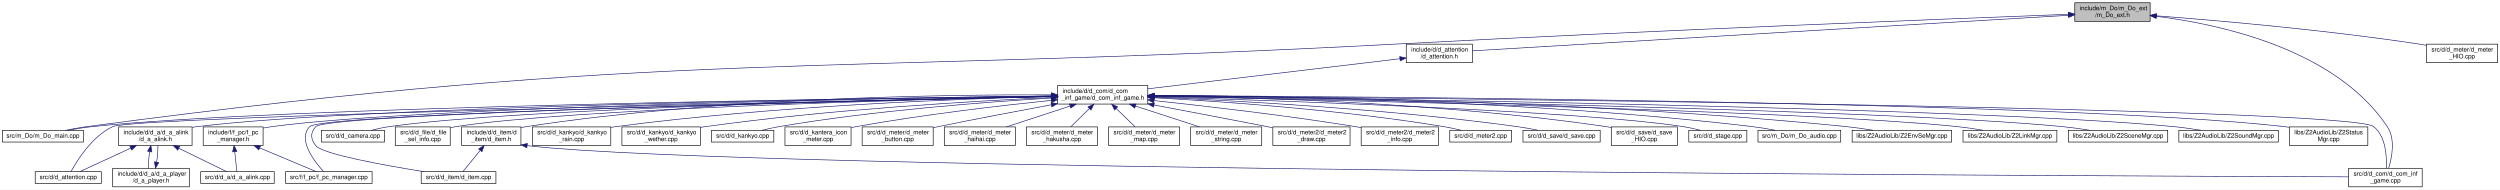
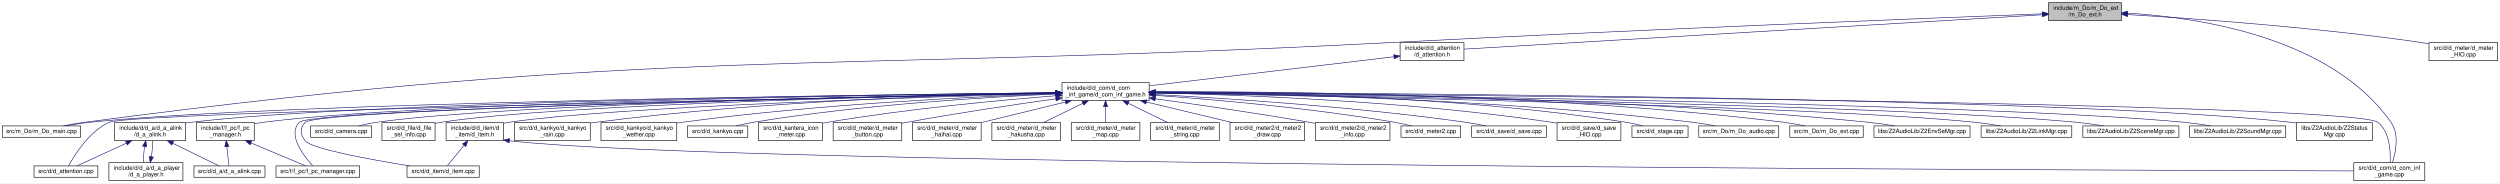
- <svg xmlns="http://www.w3.org/2000/svg" xmlns:xlink="http://www.w3.org/1999/xlink" width="4048pt" height="307pt" viewBox="0.00 0.00 4048.00 307.00">
+ <svg xmlns="http://www.w3.org/2000/svg" xmlns:xlink="http://www.w3.org/1999/xlink" width="4189pt" height="307pt" viewBox="0.00 0.00 4189.00 307.00">
  <g id="graph0" class="graph" transform="scale(1 1) rotate(0) translate(4 303)">
-     <polygon fill="white" stroke="transparent" points="-4,4 -4,-303 4044,-303 4044,4 -4,4" />
+     <polygon fill="white" stroke="transparent" points="-4,4 -4,-303 4185,-303 4185,4 -4,4" />
    <g id="node1" class="node">
      <g id="a_node1">
        <a xlink:title=" ">
-           <polygon fill="#bfbfbf" stroke="black" points="3355.5,-268.5 3355.5,-298.5 3477.5,-298.5 3477.5,-268.5 3355.5,-268.5" />
-           <text text-anchor="start" x="3363.5" y="-286.5" font-family="Helvetica,sans-Serif" font-size="10.00">include/m_Do/m_Do_ext</text>
-           <text text-anchor="middle" x="3416.5" y="-275.5" font-family="Helvetica,sans-Serif" font-size="10.00">/m_Do_ext.h</text>
+           <polygon fill="#bfbfbf" stroke="black" points="3428.5,-268.5 3428.5,-298.5 3550.5,-298.5 3550.5,-268.5 3428.5,-268.5" />
+           <text text-anchor="start" x="3436.5" y="-286.5" font-family="Helvetica,sans-Serif" font-size="10.00">include/m_Do/m_Do_ext</text>
+           <text text-anchor="middle" x="3489.5" y="-275.5" font-family="Helvetica,sans-Serif" font-size="10.00">/m_Do_ext.h</text>
        </a>
      </g>
    </g>
    <g id="node2" class="node">
      <g id="a_node2">
        <a xlink:href="d__com__inf__game_8cpp.html" target="_top" xlink:title=" ">
-           <polygon fill="white" stroke="black" points="3799,-0.5 3799,-30.5 3918,-30.5 3918,-0.5 3799,-0.5" />
-           <text text-anchor="start" x="3807" y="-18.5" font-family="Helvetica,sans-Serif" font-size="10.00">src/d/d_com/d_com_inf</text>
-           <text text-anchor="middle" x="3858.5" y="-7.5" font-family="Helvetica,sans-Serif" font-size="10.00">_game.cpp</text>
+           <polygon fill="white" stroke="black" points="3940,-0.5 3940,-30.5 4059,-30.5 4059,-0.5 3940,-0.5" />
+           <text text-anchor="start" x="3948" y="-18.5" font-family="Helvetica,sans-Serif" font-size="10.00">src/d/d_com/d_com_inf</text>
+           <text text-anchor="middle" x="3999.5" y="-7.5" font-family="Helvetica,sans-Serif" font-size="10.00">_game.cpp</text>
        </a>
      </g>
    </g>
    <g id="edge1" class="edge">
-       <path fill="none" stroke="midnightblue" d="M3487.51,-276.63C3590.34,-263.87 3777.54,-223.69 3861.5,-98 3875.03,-77.75 3869.02,-47.92 3863.63,-30.52" />
-       <polygon fill="midnightblue" stroke="midnightblue" points="3487.04,-273.16 3477.53,-277.81 3487.87,-280.11 3487.04,-273.16" />
+       <path fill="none" stroke="midnightblue" d="M3561.09,-280.95C3676.59,-274.12 3901.31,-241.93 4002.5,-98 4016.51,-78.08 4010.34,-48.14 4004.78,-30.63" />
+       <polygon fill="midnightblue" stroke="midnightblue" points="3560.73,-277.46 3550.93,-281.5 3561.11,-284.45 3560.73,-277.46" />
    </g>
    <g id="node3" class="node">
      <g id="a_node3">
        <a xlink:href="d__meter__HIO_8cpp.html" target="_top" xlink:title=" ">
-           <polygon fill="white" stroke="black" points="3925,-201.5 3925,-231.5 4040,-231.5 4040,-201.5 3925,-201.5" />
-           <text text-anchor="start" x="3933" y="-219.5" font-family="Helvetica,sans-Serif" font-size="10.00">src/d/d_meter/d_meter</text>
-           <text text-anchor="middle" x="3982.5" y="-208.5" font-family="Helvetica,sans-Serif" font-size="10.00">_HIO.cpp</text>
+           <polygon fill="white" stroke="black" points="4066,-201.5 4066,-231.5 4181,-231.5 4181,-201.5 4066,-201.5" />
+           <text text-anchor="start" x="4074" y="-219.5" font-family="Helvetica,sans-Serif" font-size="10.00">src/d/d_meter/d_meter</text>
+           <text text-anchor="middle" x="4123.5" y="-208.5" font-family="Helvetica,sans-Serif" font-size="10.00">_HIO.cpp</text>
        </a>
      </g>
    </g>
    <g id="edge2" class="edge">
-       <path fill="none" stroke="midnightblue" d="M3487.78,-277.39C3584.05,-270 3760.82,-254.67 3910.5,-232 3915.16,-231.29 3919.98,-230.49 3924.82,-229.63" />
-       <polygon fill="midnightblue" stroke="midnightblue" points="3487.29,-273.92 3477.58,-278.17 3487.82,-280.9 3487.29,-273.92" />
+       <path fill="none" stroke="midnightblue" d="M3560.92,-278.59C3667.94,-272.16 3876.11,-257.46 4051.5,-232 4056.17,-231.32 4060.99,-230.54 4065.83,-229.69" />
+       <polygon fill="midnightblue" stroke="midnightblue" points="3560.65,-275.1 3550.88,-279.18 3561.07,-282.08 3560.65,-275.1" />
    </g>
    <g id="node4" class="node">
      <g id="a_node4">
        <a xlink:href="m__Do__main_8cpp.html" target="_top" xlink:title=" ">
          <polygon fill="white" stroke="black" points="0,-73 0,-92 131,-92 131,-73 0,-73" />
          <text text-anchor="middle" x="65.5" y="-80" font-family="Helvetica,sans-Serif" font-size="10.00">src/m_Do/m_Do_main.cpp</text>
        </a>
      </g>
    </g>
    <g id="edge3" class="edge">
-       <path fill="none" stroke="midnightblue" d="M3345.04,-279.85C3164.03,-273.02 2672.72,-253.85 2263.5,-232 1317.64,-181.5 1075.44,-222.84 136.5,-98 125.28,-96.51 113.17,-94.27 102.19,-92" />
-       <polygon fill="midnightblue" stroke="midnightblue" points="3345.11,-283.35 3355.23,-280.23 3345.37,-276.36 3345.11,-283.35" />
+       <path fill="none" stroke="midnightblue" d="M3418.12,-279.82C3236.75,-272.9 2743.41,-253.5 2332.5,-232 1356.02,-180.9 1105.91,-225.92 136.5,-98 125.27,-96.52 113.17,-94.29 102.18,-92.02" />
+       <polygon fill="midnightblue" stroke="midnightblue" points="3418.21,-283.32 3428.33,-280.2 3418.47,-276.33 3418.21,-283.32" />
    </g>
    <g id="node5" class="node">
      <g id="a_node5">
        <a xlink:href="d__attention_8h.html" target="_top" xlink:title=" ">
-           <polygon fill="white" stroke="black" points="2273,-201.5 2273,-231.5 2380,-231.5 2380,-201.5 2273,-201.5" />
-           <text text-anchor="start" x="2281" y="-219.5" font-family="Helvetica,sans-Serif" font-size="10.00">include/d/d_attention</text>
-           <text text-anchor="middle" x="2326.5" y="-208.5" font-family="Helvetica,sans-Serif" font-size="10.00">/d_attention.h</text>
+           <polygon fill="white" stroke="black" points="2342,-201.5 2342,-231.5 2449,-231.5 2449,-201.5 2342,-201.5" />
+           <text text-anchor="start" x="2350" y="-219.5" font-family="Helvetica,sans-Serif" font-size="10.00">include/d/d_attention</text>
+           <text text-anchor="middle" x="2395.5" y="-208.5" font-family="Helvetica,sans-Serif" font-size="10.00">/d_attention.h</text>
        </a>
      </g>
    </g>
    <g id="edge4" class="edge">
-       <path fill="none" stroke="midnightblue" d="M3345.18,-278.25C3141.41,-266.1 2559.84,-231.41 2380.09,-220.7" />
-       <polygon fill="midnightblue" stroke="midnightblue" points="3344.98,-281.74 3355.17,-278.84 3345.39,-274.75 3344.98,-281.74" />
+       <path fill="none" stroke="midnightblue" d="M3418.32,-278.27C3214.08,-266.14 2629.26,-231.39 2449.03,-220.68" />
+       <polygon fill="midnightblue" stroke="midnightblue" points="3418.15,-281.77 3428.34,-278.87 3418.56,-274.78 3418.15,-281.77" />
    </g>
    <g id="node6" class="node">
      <g id="a_node6">
        <a xlink:href="d__com__inf__game_8h.html" target="_top" xlink:title=" ">
-           <polygon fill="white" stroke="black" points="1708.5,-134.5 1708.5,-164.5 1854.5,-164.5 1854.5,-134.5 1708.5,-134.5" />
-           <text text-anchor="start" x="1716.5" y="-152.5" font-family="Helvetica,sans-Serif" font-size="10.00">include/d/d_com/d_com</text>
-           <text text-anchor="middle" x="1781.5" y="-141.5" font-family="Helvetica,sans-Serif" font-size="10.00">_inf_game/d_com_inf_game.h</text>
+           <polygon fill="white" stroke="black" points="1775.5,-134.5 1775.5,-164.5 1921.5,-164.5 1921.5,-134.5 1775.5,-134.5" />
+           <text text-anchor="start" x="1783.5" y="-152.5" font-family="Helvetica,sans-Serif" font-size="10.00">include/d/d_com/d_com</text>
+           <text text-anchor="middle" x="1848.5" y="-141.5" font-family="Helvetica,sans-Serif" font-size="10.00">_inf_game/d_com_inf_game.h</text>
        </a>
      </g>
    </g>
    <g id="edge5" class="edge">
-       <path fill="none" stroke="midnightblue" d="M2262.6,-207.88C2160.71,-195.73 1961.98,-172.02 1854.58,-159.22" />
-       <polygon fill="midnightblue" stroke="midnightblue" points="2262.41,-211.38 2272.75,-209.09 2263.24,-204.43 2262.41,-211.38" />
+       <path fill="none" stroke="midnightblue" d="M2331.63,-207.91C2229.47,-195.77 2029.83,-172.05 1921.93,-159.23" />
+       <polygon fill="midnightblue" stroke="midnightblue" points="2331.46,-211.41 2341.81,-209.12 2332.29,-204.46 2331.46,-211.41" />
    </g>
    <g id="edge8" class="edge">
-       <path fill="none" stroke="midnightblue" d="M1864.83,-147.84C2245.3,-144.65 3800.58,-129.67 3839.5,-98 3859.33,-81.86 3860.88,-49.39 3859.9,-30.67" />
-       <polygon fill="midnightblue" stroke="midnightblue" points="1864.69,-144.34 1854.72,-147.92 1864.75,-151.34 1864.69,-144.34" />
-     </g>
-     <g id="edge28" class="edge">
-       <path fill="none" stroke="midnightblue" d="M1697.83,-147.56C1408.46,-144.05 451.16,-130.24 145.5,-98 132.59,-96.64 118.62,-94.38 106.03,-92.05" />
-       <polygon fill="midnightblue" stroke="midnightblue" points="1698.2,-151.06 1708.25,-147.69 1698.29,-144.07 1698.2,-151.06" />
+       <path fill="none" stroke="midnightblue" d="M1931.63,-147.91C2320.17,-145 3940.06,-130.89 3980.5,-98 4000.34,-81.87 4001.88,-49.4 4000.91,-30.68" />
+       <polygon fill="midnightblue" stroke="midnightblue" points="1931.56,-144.41 1921.59,-147.99 1931.61,-151.41 1931.56,-144.41" />
+     </g>
+     <g id="edge29" class="edge">
+       <path fill="none" stroke="midnightblue" d="M1764.91,-147.68C1468.01,-144.5 464.94,-131.5 145.5,-98 132.58,-96.65 118.62,-94.39 106.03,-92.06" />
+       <polygon fill="midnightblue" stroke="midnightblue" points="1765.14,-151.18 1775.17,-147.79 1765.21,-144.18 1765.14,-151.18" />
    </g>
    <g id="node7" class="node">
      <g id="a_node7">
        <a xlink:href="d__attention_8cpp.html" target="_top" xlink:title=" ">
          <polygon fill="white" stroke="black" points="53,-6 53,-25 160,-25 160,-6 53,-6" />
          <text text-anchor="middle" x="106.5" y="-13" font-family="Helvetica,sans-Serif" font-size="10.00">src/d/d_attention.cpp</text>
        </a>
      </g>
    </g>
    <g id="edge6" class="edge">
-       <path fill="none" stroke="midnightblue" d="M1698.13,-146.77C1373.91,-139.92 213.18,-114.3 178.5,-98 145.01,-82.26 120.6,-42.85 110.99,-25.24" />
-       <polygon fill="midnightblue" stroke="midnightblue" points="1698.32,-150.27 1708.39,-146.98 1698.47,-143.27 1698.32,-150.27" />
+       <path fill="none" stroke="midnightblue" d="M1765.25,-146.88C1432.56,-140.28 214.76,-115.02 178.5,-98 145,-82.28 120.59,-42.86 110.99,-25.24" />
+       <polygon fill="midnightblue" stroke="midnightblue" points="1765.23,-150.38 1775.3,-147.08 1765.37,-143.38 1765.23,-150.38" />
    </g>
    <g id="node8" class="node">
      <g id="a_node8">
        <a xlink:href="d__camera_8cpp.html" target="_top" xlink:title=" ">
          <polygon fill="white" stroke="black" points="516.5,-73 516.5,-92 618.5,-92 618.5,-73 516.5,-73" />
          <text text-anchor="middle" x="567.5" y="-80" font-family="Helvetica,sans-Serif" font-size="10.00">src/d/d_camera.cpp</text>
        </a>
      </g>
    </g>
    <g id="edge7" class="edge">
-       <path fill="none" stroke="midnightblue" d="M1698.1,-146.99C1469.04,-142.5 833.55,-127.67 626.5,-98 616.89,-96.62 606.57,-94.36 597.29,-92.03" />
-       <polygon fill="midnightblue" stroke="midnightblue" points="1698.3,-150.49 1708.37,-147.19 1698.44,-143.5 1698.3,-150.49" />
+       <path fill="none" stroke="midnightblue" d="M1764.87,-147.22C1526.55,-143.22 846.98,-129.33 626.5,-98 616.89,-96.63 606.57,-94.38 597.29,-92.05" />
+       <polygon fill="midnightblue" stroke="midnightblue" points="1765.14,-150.72 1775.2,-147.39 1765.26,-143.72 1765.14,-150.72" />
    </g>
    <g id="node9" class="node">
      <g id="a_node9">
        <a xlink:href="d__file__sel__info_8cpp.html" target="_top" xlink:title=" ">
          <polygon fill="white" stroke="black" points="636,-67.5 636,-97.5 725,-97.5 725,-67.5 636,-67.5" />
          <text text-anchor="start" x="644" y="-85.5" font-family="Helvetica,sans-Serif" font-size="10.00">src/d/d_file/d_file</text>
          <text text-anchor="middle" x="680.5" y="-74.5" font-family="Helvetica,sans-Serif" font-size="10.00">_sel_info.cpp</text>
        </a>
      </g>
    </g>
    <g id="edge9" class="edge">
-       <path fill="none" stroke="midnightblue" d="M1698.1,-146.78C1484.13,-142 919.58,-126.97 734.5,-98 731.43,-97.52 728.29,-96.93 725.13,-96.27" />
-       <polygon fill="midnightblue" stroke="midnightblue" points="1698.25,-150.29 1708.32,-147.01 1698.4,-143.29 1698.25,-150.29" />
+       <path fill="none" stroke="midnightblue" d="M1765.26,-147.07C1541.94,-142.85 933.05,-128.78 734.5,-98 731.43,-97.52 728.28,-96.94 725.13,-96.28" />
+       <polygon fill="midnightblue" stroke="midnightblue" points="1765.22,-150.57 1775.28,-147.25 1765.35,-143.57 1765.22,-150.57" />
    </g>
    <g id="node10" class="node">
      <g id="a_node10">
        <a xlink:href="d__item_8cpp.html" target="_top" xlink:title=" ">
          <polygon fill="white" stroke="black" points="678,-6 678,-25 799,-25 799,-6 678,-6" />
          <text text-anchor="middle" x="738.5" y="-13" font-family="Helvetica,sans-Serif" font-size="10.00">src/d/d_item/d_item.cpp</text>
        </a>
      </g>
    </g>
    <g id="edge10" class="edge">
-       <path fill="none" stroke="midnightblue" d="M1698.3,-146.74C1418.55,-140.63 528.18,-119.52 507.5,-98 497.95,-88.07 498.86,-77.73 507.5,-67 518.49,-53.35 617.59,-35.44 682.37,-25.03" />
-       <polygon fill="midnightblue" stroke="midnightblue" points="1698.31,-150.24 1708.39,-146.96 1698.47,-143.24 1698.31,-150.24" />
+       <path fill="none" stroke="midnightblue" d="M1765.36,-146.91C1476,-141.18 529.4,-120.74 507.5,-98 497.94,-88.08 498.86,-77.73 507.5,-67 518.49,-53.35 617.59,-35.44 682.37,-25.03" />
+       <polygon fill="midnightblue" stroke="midnightblue" points="1765.3,-150.41 1775.37,-147.11 1765.44,-143.41 1765.3,-150.41" />
    </g>
    <g id="node11" class="node">
      <g id="a_node11">
        <a xlink:href="d__kankyo__rain_8cpp.html" target="_top" xlink:title=" ">
          <polygon fill="white" stroke="black" points="858,-67.5 858,-97.5 985,-97.5 985,-67.5 858,-67.5" />
          <text text-anchor="start" x="866" y="-85.5" font-family="Helvetica,sans-Serif" font-size="10.00">src/d/d_kankyo/d_kankyo</text>
          <text text-anchor="middle" x="921.5" y="-74.5" font-family="Helvetica,sans-Serif" font-size="10.00">_rain.cpp</text>
        </a>
      </g>
    </g>
    <g id="edge11" class="edge">
-       <path fill="none" stroke="midnightblue" d="M1698.3,-146.85C1554.17,-143.17 1248.99,-131.76 993.5,-98 990.72,-97.63 987.88,-97.22 985.03,-96.78" />
-       <polygon fill="midnightblue" stroke="midnightblue" points="1698.31,-150.35 1708.39,-147.1 1698.48,-143.35 1698.31,-150.35" />
+       <path fill="none" stroke="midnightblue" d="M1764.98,-147.43C1611.56,-144.62 1274.77,-134.45 993.5,-98 990.72,-97.64 987.88,-97.23 985.02,-96.79" />
+       <polygon fill="midnightblue" stroke="midnightblue" points="1765.2,-150.94 1775.26,-147.62 1765.33,-143.94 1765.2,-150.94" />
    </g>
    <g id="node12" class="node">
      <g id="a_node12">
        <a xlink:href="d__kankyo__wether_8cpp.html" target="_top" xlink:title=" ">
          <polygon fill="white" stroke="black" points="1003,-67.5 1003,-97.5 1130,-97.5 1130,-67.5 1003,-67.5" />
          <text text-anchor="start" x="1011" y="-85.5" font-family="Helvetica,sans-Serif" font-size="10.00">src/d/d_kankyo/d_kankyo</text>
          <text text-anchor="middle" x="1066.5" y="-74.5" font-family="Helvetica,sans-Serif" font-size="10.00">_wether.cpp</text>
        </a>
      </g>
    </g>
    <g id="edge12" class="edge">
-       <path fill="none" stroke="midnightblue" d="M1698.3,-145.17C1575.4,-139.52 1338.33,-125.87 1138.5,-98 1135.72,-97.61 1132.89,-97.18 1130.03,-96.73" />
-       <polygon fill="midnightblue" stroke="midnightblue" points="1698.24,-148.67 1708.39,-145.63 1698.56,-141.68 1698.24,-148.67" />
+       <path fill="none" stroke="midnightblue" d="M1765.24,-146.02C1632.26,-141.3 1363.91,-128.59 1138.5,-98 1135.72,-97.62 1132.89,-97.2 1130.03,-96.75" />
+       <polygon fill="midnightblue" stroke="midnightblue" points="1765.24,-149.53 1775.36,-146.38 1765.49,-142.53 1765.24,-149.53" />
    </g>
    <g id="node13" class="node">
      <g id="a_node13">
        <a xlink:href="d__kankyo_8cpp.html" target="_top" xlink:title=" ">
          <polygon fill="white" stroke="black" points="1148,-73 1148,-92 1249,-92 1249,-73 1148,-73" />
          <text text-anchor="middle" x="1198.5" y="-80" font-family="Helvetica,sans-Serif" font-size="10.00">src/d/d_kankyo.cpp</text>
        </a>
      </g>
    </g>
    <g id="edge13" class="edge">
-       <path fill="none" stroke="midnightblue" d="M1698.05,-144.2C1594.24,-137.99 1411.84,-124.26 1257.5,-98 1248.35,-96.44 1238.52,-94.24 1229.56,-92.03" />
-       <polygon fill="midnightblue" stroke="midnightblue" points="1697.97,-147.7 1708.16,-144.79 1698.38,-140.71 1697.97,-147.7" />
+       <path fill="none" stroke="midnightblue" d="M1765.13,-145.47C1650.22,-140.36 1437.01,-127.54 1257.5,-98 1248.24,-96.48 1238.28,-94.26 1229.24,-92.01" />
+       <polygon fill="midnightblue" stroke="midnightblue" points="1765.12,-148.97 1775.26,-145.91 1765.42,-141.98 1765.12,-148.97" />
    </g>
    <g id="node14" class="node">
      <g id="a_node14">
        <a xlink:href="d__kantera__icon__meter_8cpp.html" target="_top" xlink:title=" ">
          <polygon fill="white" stroke="black" points="1267,-67.5 1267,-97.5 1374,-97.5 1374,-67.5 1267,-67.5" />
          <text text-anchor="start" x="1275" y="-85.5" font-family="Helvetica,sans-Serif" font-size="10.00">src/d/d_kantera_icon</text>
          <text text-anchor="middle" x="1320.5" y="-74.5" font-family="Helvetica,sans-Serif" font-size="10.00">_meter.cpp</text>
        </a>
      </g>
    </g>
    <g id="edge14" class="edge">
-       <path fill="none" stroke="midnightblue" d="M1698.21,-140.5C1617.22,-132.13 1490.91,-117.48 1382.5,-98 1379.78,-97.51 1377,-96.98 1374.2,-96.42" />
-       <polygon fill="midnightblue" stroke="midnightblue" points="1698.04,-144.01 1708.35,-141.54 1698.76,-137.04 1698.04,-144.01" />
+       <path fill="none" stroke="midnightblue" d="M1765.22,-142.55C1671.67,-135.16 1515.49,-120.67 1382.5,-98 1379.78,-97.54 1376.99,-97.02 1374.19,-96.48" />
+       <polygon fill="midnightblue" stroke="midnightblue" points="1765.23,-146.06 1775.47,-143.35 1765.78,-139.08 1765.23,-146.06" />
    </g>
    <g id="node15" class="node">
      <g id="a_node15">
        <a xlink:href="d__meter__button_8cpp.html" target="_top" xlink:title=" ">
          <polygon fill="white" stroke="black" points="1392,-67.5 1392,-97.5 1507,-97.5 1507,-67.5 1392,-67.5" />
          <text text-anchor="start" x="1400" y="-85.5" font-family="Helvetica,sans-Serif" font-size="10.00">src/d/d_meter/d_meter</text>
          <text text-anchor="middle" x="1449.5" y="-74.5" font-family="Helvetica,sans-Serif" font-size="10.00">_button.cpp</text>
        </a>
      </g>
    </g>
    <g id="edge15" class="edge">
-       <path fill="none" stroke="midnightblue" d="M1698.35,-133.35C1645.84,-123.62 1576.61,-110.51 1515.5,-98 1512.74,-97.44 1509.92,-96.85 1507.07,-96.25" />
-       <polygon fill="midnightblue" stroke="midnightblue" points="1697.82,-136.81 1708.28,-135.18 1699.09,-129.92 1697.82,-136.81" />
+       <path fill="none" stroke="midnightblue" d="M1765.03,-137.39C1697.53,-128.04 1600.13,-113.7 1515.5,-98 1512.73,-97.49 1509.9,-96.94 1507.05,-96.38" />
+       <polygon fill="midnightblue" stroke="midnightblue" points="1764.8,-140.89 1775.19,-138.79 1765.76,-133.96 1764.8,-140.89" />
    </g>
    <g id="node16" class="node">
      <g id="a_node16">
        <a xlink:href="d__meter__haihai_8cpp.html" target="_top" xlink:title=" ">
          <polygon fill="white" stroke="black" points="1525,-67.5 1525,-97.5 1640,-97.5 1640,-67.5 1525,-67.5" />
          <text text-anchor="start" x="1533" y="-85.5" font-family="Helvetica,sans-Serif" font-size="10.00">src/d/d_meter/d_meter</text>
          <text text-anchor="middle" x="1582.5" y="-74.5" font-family="Helvetica,sans-Serif" font-size="10.00">_haihai.cpp</text>
        </a>
      </g>
    </g>
    <g id="edge16" class="edge">
-       <path fill="none" stroke="midnightblue" d="M1728.62,-131.23C1696.43,-120.71 1655.83,-107.45 1625.6,-97.58" />
-       <polygon fill="midnightblue" stroke="midnightblue" points="1727.73,-134.62 1738.32,-134.4 1729.9,-127.96 1727.73,-134.62" />
+       <path fill="none" stroke="midnightblue" d="M1781.19,-132.05C1737.7,-121.43 1681.7,-107.74 1640.25,-97.61" />
+       <polygon fill="midnightblue" stroke="midnightblue" points="1780.56,-135.5 1791.11,-134.48 1782.23,-128.7 1780.56,-135.5" />
    </g>
    <g id="node17" class="node">
      <g id="a_node17">
        <a xlink:href="d__meter__hakusha_8cpp.html" target="_top" xlink:title=" ">
          <polygon fill="white" stroke="black" points="1658,-67.5 1658,-97.5 1773,-97.5 1773,-67.5 1658,-67.5" />
          <text text-anchor="start" x="1666" y="-85.5" font-family="Helvetica,sans-Serif" font-size="10.00">src/d/d_meter/d_meter</text>
          <text text-anchor="middle" x="1715.5" y="-74.5" font-family="Helvetica,sans-Serif" font-size="10.00">_hakusha.cpp</text>
        </a>
      </g>
    </g>
    <g id="edge17" class="edge">
-       <path fill="none" stroke="midnightblue" d="M1759.99,-127.31C1750.09,-117.56 1738.61,-106.26 1729.79,-97.58" />
-       <polygon fill="midnightblue" stroke="midnightblue" points="1757.6,-129.87 1767.18,-134.4 1762.51,-124.89 1757.6,-129.87" />
+       <path fill="none" stroke="midnightblue" d="M1810.63,-129.99C1789.55,-119.69 1763.72,-107.07 1744.3,-97.58" />
+       <polygon fill="midnightblue" stroke="midnightblue" points="1809.12,-133.15 1819.64,-134.4 1812.19,-126.86 1809.12,-133.15" />
    </g>
    <g id="node18" class="node">
      <g id="a_node18">
        <a xlink:href="d__meter__map_8cpp.html" target="_top" xlink:title=" ">
          <polygon fill="white" stroke="black" points="1791,-67.5 1791,-97.5 1906,-97.5 1906,-67.5 1791,-67.5" />
          <text text-anchor="start" x="1799" y="-85.5" font-family="Helvetica,sans-Serif" font-size="10.00">src/d/d_meter/d_meter</text>
          <text text-anchor="middle" x="1848.5" y="-74.5" font-family="Helvetica,sans-Serif" font-size="10.00">_map.cpp</text>
        </a>
      </g>
    </g>
    <g id="edge18" class="edge">
-       <path fill="none" stroke="midnightblue" d="M1803.34,-127.31C1813.39,-117.56 1825.04,-106.26 1833.99,-97.58" />
-       <polygon fill="midnightblue" stroke="midnightblue" points="1800.78,-124.92 1796.04,-134.4 1805.65,-129.94 1800.78,-124.92" />
+       <path fill="none" stroke="midnightblue" d="M1848.5,-124.11C1848.5,-115.15 1848.5,-105.32 1848.5,-97.58" />
+       <polygon fill="midnightblue" stroke="midnightblue" points="1845,-124.4 1848.5,-134.4 1852,-124.4 1845,-124.4" />
    </g>
    <g id="node19" class="node">
      <g id="a_node19">
        <a xlink:href="d__meter__string_8cpp.html" target="_top" xlink:title=" ">
          <polygon fill="white" stroke="black" points="1924,-67.5 1924,-97.5 2039,-97.5 2039,-67.5 1924,-67.5" />
          <text text-anchor="start" x="1932" y="-85.5" font-family="Helvetica,sans-Serif" font-size="10.00">src/d/d_meter/d_meter</text>
          <text text-anchor="middle" x="1981.5" y="-74.5" font-family="Helvetica,sans-Serif" font-size="10.00">_string.cpp</text>
        </a>
      </g>
    </g>
    <g id="edge19" class="edge">
-       <path fill="none" stroke="midnightblue" d="M1834.65,-131.23C1867,-120.71 1907.81,-107.45 1938.19,-97.58" />
-       <polygon fill="midnightblue" stroke="midnightblue" points="1833.33,-127.98 1824.9,-134.4 1835.49,-134.63 1833.33,-127.98" />
+       <path fill="none" stroke="midnightblue" d="M1886.37,-129.99C1907.45,-119.69 1933.28,-107.07 1952.7,-97.58" />
+       <polygon fill="midnightblue" stroke="midnightblue" points="1884.81,-126.86 1877.36,-134.4 1887.88,-133.15 1884.81,-126.86" />
    </g>
    <g id="node20" class="node">
      <g id="a_node20">
        <a xlink:href="d__meter2__draw_8cpp.html" target="_top" xlink:title=" ">
          <polygon fill="white" stroke="black" points="2057,-67.5 2057,-97.5 2182,-97.5 2182,-67.5 2057,-67.5" />
          <text text-anchor="start" x="2065" y="-85.5" font-family="Helvetica,sans-Serif" font-size="10.00">src/d/d_meter2/d_meter2</text>
          <text text-anchor="middle" x="2119.5" y="-74.5" font-family="Helvetica,sans-Serif" font-size="10.00">_draw.cpp</text>
        </a>
      </g>
    </g>
    <g id="edge20" class="edge">
-       <path fill="none" stroke="midnightblue" d="M1864.58,-132.97C1917.06,-123.1 1986.29,-109.97 2047.5,-98 2050.5,-97.41 2053.58,-96.81 2056.68,-96.19" />
-       <polygon fill="midnightblue" stroke="midnightblue" points="1863.83,-129.55 1854.65,-134.84 1865.12,-136.43 1863.83,-129.55" />
+       <path fill="none" stroke="midnightblue" d="M1916.8,-132.12C1961.14,-121.48 2018.34,-107.76 2060.67,-97.61" />
+       <polygon fill="midnightblue" stroke="midnightblue" points="1915.88,-128.74 1906.97,-134.48 1917.51,-135.55 1915.88,-128.74" />
    </g>
    <g id="node21" class="node">
      <g id="a_node21">
        <a xlink:href="d__meter2__info_8cpp.html" target="_top" xlink:title=" ">
          <polygon fill="white" stroke="black" points="2200,-67.5 2200,-97.5 2325,-97.5 2325,-67.5 2200,-67.5" />
          <text text-anchor="start" x="2208" y="-85.5" font-family="Helvetica,sans-Serif" font-size="10.00">src/d/d_meter2/d_meter2</text>
          <text text-anchor="middle" x="2262.5" y="-74.5" font-family="Helvetica,sans-Serif" font-size="10.00">_info.cpp</text>
        </a>
      </g>
    </g>
    <g id="edge21" class="edge">
-       <path fill="none" stroke="midnightblue" d="M1864.62,-140.11C1947.44,-131.3 2078.13,-116.23 2190.5,-98 2193.52,-97.51 2196.61,-96.98 2199.72,-96.43" />
-       <polygon fill="midnightblue" stroke="midnightblue" points="1864.09,-136.64 1854.51,-141.18 1864.82,-143.6 1864.09,-136.64" />
+       <path fill="none" stroke="midnightblue" d="M1931.73,-137.45C2001.1,-127.94 2102.45,-113.36 2190.5,-98 2193.51,-97.47 2196.6,-96.92 2199.71,-96.35" />
+       <polygon fill="midnightblue" stroke="midnightblue" points="1931.16,-133.99 1921.73,-138.81 1932.11,-140.93 1931.16,-133.99" />
    </g>
    <g id="node22" class="node">
      <g id="a_node22">
        <a xlink:href="d__meter2_8cpp.html" target="_top" xlink:title=" ">
          <polygon fill="white" stroke="black" points="2343.5,-73 2343.5,-92 2443.5,-92 2443.5,-73 2343.5,-73" />
          <text text-anchor="middle" x="2393.5" y="-80" font-family="Helvetica,sans-Serif" font-size="10.00">src/d/d_meter2.cpp</text>
        </a>
      </g>
    </g>
    <g id="edge22" class="edge">
-       <path fill="none" stroke="midnightblue" d="M1864.93,-144.66C1973.45,-138.81 2168.64,-125.31 2333.5,-98 2342.8,-96.46 2352.8,-94.26 2361.92,-92.05" />
-       <polygon fill="midnightblue" stroke="midnightblue" points="1864.51,-141.18 1854.71,-145.21 1864.88,-148.17 1864.51,-141.18" />
+       <path fill="none" stroke="midnightblue" d="M1931.67,-143.23C2028.64,-136.3 2193.5,-122.1 2333.5,-98 2342.69,-96.42 2352.56,-94.24 2361.59,-92.05" />
+       <polygon fill="midnightblue" stroke="midnightblue" points="1931.36,-139.74 1921.63,-143.94 1931.85,-146.72 1931.36,-139.74" />
    </g>
    <g id="node23" class="node">
      <g id="a_node23">
        <a xlink:href="d__save_8cpp.html" target="_top" xlink:title=" ">
          <polygon fill="white" stroke="black" points="2462,-73 2462,-92 2587,-92 2587,-73 2462,-73" />
          <text text-anchor="middle" x="2524.5" y="-80" font-family="Helvetica,sans-Serif" font-size="10.00">src/d/d_save/d_save.cpp</text>
        </a>
      </g>
    </g>
    <g id="edge23" class="edge">
-       <path fill="none" stroke="midnightblue" d="M1864.85,-145.54C1992.07,-140.28 2242.07,-126.99 2452.5,-98 2463.62,-96.47 2475.6,-94.28 2486.54,-92.06" />
-       <polygon fill="midnightblue" stroke="midnightblue" points="1864.64,-142.05 1854.79,-145.95 1864.93,-149.04 1864.64,-142.05" />
+       <path fill="none" stroke="midnightblue" d="M1932.09,-144.56C2048.98,-138.37 2267.69,-124.25 2452.5,-98 2463.48,-96.44 2475.32,-94.27 2486.15,-92.07" />
+       <polygon fill="midnightblue" stroke="midnightblue" points="1931.59,-141.09 1921.79,-145.1 1931.96,-148.08 1931.59,-141.09" />
    </g>
    <g id="node24" class="node">
      <g id="a_node24">
        <a xlink:href="d__save__HIO_8cpp.html" target="_top" xlink:title=" ">
          <polygon fill="white" stroke="black" points="2605,-67.5 2605,-97.5 2712,-97.5 2712,-67.5 2605,-67.5" />
          <text text-anchor="start" x="2613" y="-85.5" font-family="Helvetica,sans-Serif" font-size="10.00">src/d/d_save/d_save</text>
          <text text-anchor="middle" x="2658.5" y="-74.5" font-family="Helvetica,sans-Serif" font-size="10.00">_HIO.cpp</text>
        </a>
      </g>
    </g>
    <g id="edge24" class="edge">
-       <path fill="none" stroke="midnightblue" d="M1865.08,-147.94C2013.23,-145.91 2331.29,-136.95 2596.5,-98 2599.23,-97.6 2602.03,-97.14 2604.84,-96.63" />
-       <polygon fill="midnightblue" stroke="midnightblue" points="1864.66,-144.44 1854.71,-148.07 1864.75,-151.44 1864.66,-144.44" />
+       <path fill="none" stroke="midnightblue" d="M1931.78,-147.28C2070.41,-144.27 2356.96,-133.85 2596.5,-98 2599.23,-97.59 2602.02,-97.12 2604.83,-96.61" />
+       <polygon fill="midnightblue" stroke="midnightblue" points="1931.58,-143.78 1921.66,-147.49 1931.73,-150.78 1931.58,-143.78" />
    </g>
    <g id="node25" class="node">
      <g id="a_node25">
        <a xlink:href="d__stage_8cpp.html" target="_top" xlink:title=" ">
          <polygon fill="white" stroke="black" points="2730.5,-73 2730.5,-92 2824.5,-92 2824.5,-73 2730.5,-73" />
          <text text-anchor="middle" x="2777.5" y="-80" font-family="Helvetica,sans-Serif" font-size="10.00">src/d/d_stage.cpp</text>
        </a>
      </g>
    </g>
    <g id="edge25" class="edge">
-       <path fill="none" stroke="midnightblue" d="M1864.69,-146.16C2062.69,-140.25 2557.59,-123.36 2721.5,-98 2730.53,-96.6 2740.22,-94.37 2748.95,-92.06" />
-       <polygon fill="midnightblue" stroke="midnightblue" points="1864.53,-142.67 1854.64,-146.46 1864.74,-149.66 1864.53,-142.67" />
+       <path fill="none" stroke="midnightblue" d="M1932.19,-149.08C2088.35,-148.96 2434.32,-143.04 2721.5,-98 2730.53,-96.58 2740.21,-94.34 2748.95,-92.04" />
+       <polygon fill="midnightblue" stroke="midnightblue" points="1931.73,-145.58 1921.73,-149.08 1931.73,-152.58 1931.73,-145.58" />
    </g>
    <g id="node26" class="node">
      <g id="a_node26">
        <a xlink:href="f__pc__manager_8cpp.html" target="_top" xlink:title=" ">
          <polygon fill="white" stroke="black" points="458.5,-6 458.5,-25 598.5,-25 598.5,-6 458.5,-6" />
          <text text-anchor="middle" x="528.5" y="-13" font-family="Helvetica,sans-Serif" font-size="10.00">src/f/f_pc/f_pc_manager.cpp</text>
        </a>
      </g>
    </g>
    <g id="edge26" class="edge">
-       <path fill="none" stroke="midnightblue" d="M1698.13,-146.76C1416.73,-140.7 518.36,-119.69 497.5,-98 477.36,-77.05 504.87,-41.68 519.88,-25.31" />
-       <polygon fill="midnightblue" stroke="midnightblue" points="1698.2,-150.26 1708.28,-146.98 1698.35,-143.27 1698.2,-150.26" />
+       <path fill="none" stroke="midnightblue" d="M1765.24,-146.93C1474.31,-141.26 519.58,-120.92 497.5,-98 477.34,-77.07 504.86,-41.69 519.88,-25.31" />
+       <polygon fill="midnightblue" stroke="midnightblue" points="1765.24,-150.43 1775.3,-147.13 1765.37,-143.43 1765.24,-150.43" />
    </g>
    <g id="node27" class="node">
      <g id="a_node27">
        <a xlink:href="m__Do__audio_8cpp.html" target="_top" xlink:title=" ">
          <polygon fill="white" stroke="black" points="2842.5,-73 2842.5,-92 2976.5,-92 2976.5,-73 2842.5,-73" />
          <text text-anchor="middle" x="2909.5" y="-80" font-family="Helvetica,sans-Serif" font-size="10.00">src/m_Do/m_Do_audio.cpp</text>
        </a>
      </g>
    </g>
    <g id="edge27" class="edge">
-       <path fill="none" stroke="midnightblue" d="M1864.91,-148.47C2043.29,-147.53 2474.82,-140.61 2833.5,-98 2845.64,-96.56 2858.75,-94.31 2870.61,-92.01" />
-       <polygon fill="midnightblue" stroke="midnightblue" points="1864.79,-144.97 1854.81,-148.52 1864.83,-151.97 1864.79,-144.97" />
+       <path fill="none" stroke="midnightblue" d="M1931.83,-148.08C2101.94,-146.37 2501.13,-138.03 2833.5,-98 2845.5,-96.55 2858.46,-94.33 2870.22,-92.06" />
+       <polygon fill="midnightblue" stroke="midnightblue" points="1931.66,-144.58 1921.7,-148.18 1931.73,-151.58 1931.66,-144.58" />
    </g>
    <g id="node28" class="node">
      <g id="a_node28">
-         <a xlink:href="Z2EnvSeMgr_8cpp.html" target="_top" xlink:title=" ">
-           <polygon fill="white" stroke="black" points="2995,-73 2995,-92 3156,-92 3156,-73 2995,-73" />
-           <text text-anchor="middle" x="3075.5" y="-80" font-family="Helvetica,sans-Serif" font-size="10.00">libs/Z2AudioLib/Z2EnvSeMgr.cpp</text>
-         </a>
-       </g>
-     </g>
-     <g id="edge29" class="edge">
-       <path fill="none" stroke="midnightblue" d="M1864.89,-148.38C2060.89,-147.36 2566.04,-140.44 2985.5,-98 2999.67,-96.57 3015,-94.35 3028.93,-92.08" />
-       <polygon fill="midnightblue" stroke="midnightblue" points="1864.65,-144.88 1854.66,-148.43 1864.68,-151.88 1864.65,-144.88" />
+         <a xlink:href="m__Do__ext_8cpp.html" target="_top" xlink:title=" ">
+           <polygon fill="white" stroke="black" points="2995,-73 2995,-92 3118,-92 3118,-73 2995,-73" />
+           <text text-anchor="middle" x="3056.5" y="-80" font-family="Helvetica,sans-Serif" font-size="10.00">src/m_Do/m_Do_ext.cpp</text>
+         </a>
+       </g>
+     </g>
+     <g id="edge28" class="edge">
+       <path fill="none" stroke="midnightblue" d="M1931.77,-149.26C2120.2,-150.02 2593.41,-146.44 2985.5,-98 2996.86,-96.6 3009.12,-94.36 3020.2,-92.06" />
+       <polygon fill="midnightblue" stroke="midnightblue" points="1931.68,-145.76 1921.66,-149.22 1931.64,-152.76 1931.68,-145.76" />
    </g>
    <g id="node29" class="node">
      <g id="a_node29">
-         <a xlink:href="Z2LinkMgr_8cpp.html" target="_top" xlink:title=" ">
-           <polygon fill="white" stroke="black" points="3174.5,-73 3174.5,-92 3326.5,-92 3326.5,-73 3174.5,-73" />
-           <text text-anchor="middle" x="3250.5" y="-80" font-family="Helvetica,sans-Serif" font-size="10.00">libs/Z2AudioLib/Z2LinkMgr.cpp</text>
+         <a xlink:href="Z2EnvSeMgr_8cpp.html" target="_top" xlink:title=" ">
+           <polygon fill="white" stroke="black" points="3136,-73 3136,-92 3297,-92 3297,-73 3136,-73" />
+           <text text-anchor="middle" x="3216.5" y="-80" font-family="Helvetica,sans-Serif" font-size="10.00">libs/Z2AudioLib/Z2EnvSeMgr.cpp</text>
        </a>
      </g>
    </g>
    <g id="edge30" class="edge">
-       <path fill="none" stroke="midnightblue" d="M1864.76,-146.91C2123.43,-141.74 2911.04,-124.23 3165.5,-98 3179.05,-96.6 3193.71,-94.37 3206.97,-92.07" />
-       <polygon fill="midnightblue" stroke="midnightblue" points="1864.6,-143.41 1854.68,-147.11 1864.74,-150.41 1864.6,-143.41" />
+       <path fill="none" stroke="midnightblue" d="M1931.59,-148.72C2135.73,-148.51 2677.96,-143.32 3127.5,-98 3141.67,-96.57 3157.02,-94.33 3170.91,-92.02" />
+       <polygon fill="midnightblue" stroke="midnightblue" points="1931.54,-145.22 1921.54,-148.73 1931.54,-152.22 1931.54,-145.22" />
    </g>
    <g id="node30" class="node">
      <g id="a_node30">
-         <a xlink:href="Z2SceneMgr_8cpp.html" target="_top" xlink:title=" ">
-           <polygon fill="white" stroke="black" points="3345,-73 3345,-92 3506,-92 3506,-73 3345,-73" />
-           <text text-anchor="middle" x="3425.5" y="-80" font-family="Helvetica,sans-Serif" font-size="10.00">libs/Z2AudioLib/Z2SceneMgr.cpp</text>
+         <a xlink:href="Z2LinkMgr_8cpp.html" target="_top" xlink:title=" ">
+           <polygon fill="white" stroke="black" points="3315.5,-73 3315.5,-92 3467.5,-92 3467.5,-73 3315.5,-73" />
+           <text text-anchor="middle" x="3391.5" y="-80" font-family="Helvetica,sans-Serif" font-size="10.00">libs/Z2AudioLib/Z2LinkMgr.cpp</text>
        </a>
      </g>
    </g>
    <g id="edge31" class="edge">
-       <path fill="none" stroke="midnightblue" d="M1864.76,-147.19C2144.05,-142.59 3046.2,-125.89 3335.5,-98 3349.99,-96.6 3365.69,-94.34 3379.86,-92.01" />
-       <polygon fill="midnightblue" stroke="midnightblue" points="1864.64,-143.7 1854.7,-147.36 1864.75,-150.69 1864.64,-143.7" />
+       <path fill="none" stroke="midnightblue" d="M1931.59,-147.09C2199.21,-142.32 3036.9,-125.54 3306.5,-98 3320.2,-96.6 3335.03,-94.33 3348.41,-92" />
+       <polygon fill="midnightblue" stroke="midnightblue" points="1931.49,-143.59 1921.55,-147.27 1931.61,-150.59 1931.49,-143.59" />
    </g>
    <g id="node31" class="node">
      <g id="a_node31">
-         <a xlink:href="Z2SoundMgr_8cpp.html" target="_top" xlink:title=" ">
-           <polygon fill="white" stroke="black" points="3524,-73 3524,-92 3685,-92 3685,-73 3524,-73" />
-           <text text-anchor="middle" x="3604.5" y="-80" font-family="Helvetica,sans-Serif" font-size="10.00">libs/Z2AudioLib/Z2SoundMgr.cpp</text>
+         <a xlink:href="Z2SceneMgr_8cpp.html" target="_top" xlink:title=" ">
+           <polygon fill="white" stroke="black" points="3486,-73 3486,-92 3647,-92 3647,-73 3486,-73" />
+           <text text-anchor="middle" x="3566.5" y="-80" font-family="Helvetica,sans-Serif" font-size="10.00">libs/Z2AudioLib/Z2SceneMgr.cpp</text>
        </a>
      </g>
    </g>
    <g id="edge32" class="edge">
-       <path fill="none" stroke="midnightblue" d="M1865.05,-147.53C2165.34,-143.83 3189.4,-129.17 3515.5,-98 3529.84,-96.63 3545.36,-94.37 3559.37,-92.04" />
-       <polygon fill="midnightblue" stroke="midnightblue" points="1864.63,-144.04 1854.67,-147.66 1864.72,-151.04 1864.63,-144.04" />
+       <path fill="none" stroke="midnightblue" d="M1932.24,-147.33C2220.71,-143.07 3172.21,-127.11 3476.5,-98 3490.99,-96.61 3506.69,-94.35 3520.86,-92.02" />
+       <polygon fill="midnightblue" stroke="midnightblue" points="1931.8,-143.83 1921.85,-147.48 1931.9,-150.83 1931.8,-143.83" />
    </g>
    <g id="node32" class="node">
      <g id="a_node32">
-         <a xlink:href="Z2StatusMgr_8cpp.html" target="_top" xlink:title=" ">
-           <polygon fill="white" stroke="black" points="3703,-67.5 3703,-97.5 3830,-97.5 3830,-67.5 3703,-67.5" />
-           <text text-anchor="start" x="3711" y="-85.5" font-family="Helvetica,sans-Serif" font-size="10.00">libs/Z2AudioLib/Z2Status</text>
-           <text text-anchor="middle" x="3766.5" y="-74.5" font-family="Helvetica,sans-Serif" font-size="10.00">Mgr.cpp</text>
+         <a xlink:href="Z2SoundMgr_8cpp.html" target="_top" xlink:title=" ">
+           <polygon fill="white" stroke="black" points="3665,-73 3665,-92 3826,-92 3826,-73 3665,-73" />
+           <text text-anchor="middle" x="3745.5" y="-80" font-family="Helvetica,sans-Serif" font-size="10.00">libs/Z2AudioLib/Z2SoundMgr.cpp</text>
        </a>
      </g>
    </g>
    <g id="edge33" class="edge">
-       <path fill="none" stroke="midnightblue" d="M1864.75,-148.21C2184.24,-146.81 3332.09,-138.97 3694.5,-98 3697.29,-97.68 3700.13,-97.32 3702.99,-96.91" />
-       <polygon fill="midnightblue" stroke="midnightblue" points="1864.62,-144.71 1854.63,-148.26 1864.65,-151.71 1864.62,-144.71" />
+       <path fill="none" stroke="midnightblue" d="M1931.72,-147.65C2239.77,-144.29 3315.05,-130.44 3656.5,-98 3670.84,-96.64 3686.37,-94.38 3700.37,-92.05" />
+       <polygon fill="midnightblue" stroke="midnightblue" points="1931.48,-144.16 1921.52,-147.76 1931.56,-151.15 1931.48,-144.16" />
    </g>
    <g id="node33" class="node">
      <g id="a_node33">
+         <a xlink:href="Z2StatusMgr_8cpp.html" target="_top" xlink:title=" ">
+           <polygon fill="white" stroke="black" points="3844,-67.5 3844,-97.5 3971,-97.5 3971,-67.5 3844,-67.5" />
+           <text text-anchor="start" x="3852" y="-85.5" font-family="Helvetica,sans-Serif" font-size="10.00">libs/Z2AudioLib/Z2Status</text>
+           <text text-anchor="middle" x="3907.5" y="-74.5" font-family="Helvetica,sans-Serif" font-size="10.00">Mgr.cpp</text>
+         </a>
+       </g>
+     </g>
+     <g id="edge34" class="edge">
+       <path fill="none" stroke="midnightblue" d="M1931.91,-148.31C2259.42,-147.25 3457.9,-140.5 3835.5,-98 3838.29,-97.69 3841.13,-97.32 3843.99,-96.91" />
+       <polygon fill="midnightblue" stroke="midnightblue" points="1931.54,-144.81 1921.55,-148.34 1931.56,-151.81 1931.54,-144.81" />
+     </g>
+     <g id="node34" class="node">
+       <g id="a_node34">
        <a xlink:href="d__a__alink_8h.html" target="_top" xlink:title=" ">
          <polygon fill="white" stroke="black" points="188,-67.5 188,-97.5 307,-97.5 307,-67.5 188,-67.5" />
          <text text-anchor="start" x="196" y="-85.5" font-family="Helvetica,sans-Serif" font-size="10.00">include/d/d_a/d_a_alink</text>
          <text text-anchor="middle" x="247.5" y="-74.5" font-family="Helvetica,sans-Serif" font-size="10.00">/d_a_alink.h</text>
        </a>
      </g>
    </g>
-     <g id="edge34" class="edge">
-       <path fill="none" stroke="midnightblue" d="M1698.37,-147.56C1429.63,-144.21 586.11,-131.25 315.5,-98 312.74,-97.66 309.94,-97.27 307.1,-96.83" />
-       <polygon fill="midnightblue" stroke="midnightblue" points="1698.4,-151.06 1708.45,-147.68 1698.49,-144.06 1698.4,-151.06" />
-     </g>
-     <g id="node36" class="node">
-       <g id="a_node36">
+     <g id="edge35" class="edge">
+       <path fill="none" stroke="midnightblue" d="M1764.94,-147.7C1487.68,-144.73 599.63,-132.7 315.5,-98 312.74,-97.66 309.93,-97.27 307.1,-96.83" />
+       <polygon fill="midnightblue" stroke="midnightblue" points="1765.29,-151.2 1775.33,-147.81 1765.37,-144.2 1765.29,-151.2" />
+     </g>
+     <g id="node37" class="node">
+       <g id="a_node37">
        <a xlink:href="d__item_8h.html" target="_top" xlink:title=" ">
          <polygon fill="white" stroke="black" points="743.5,-67.5 743.5,-97.5 839.5,-97.5 839.5,-67.5 743.5,-67.5" />
          <text text-anchor="start" x="751.5" y="-85.5" font-family="Helvetica,sans-Serif" font-size="10.00">include/d/d_item/d</text>
          <text text-anchor="middle" x="791.5" y="-74.5" font-family="Helvetica,sans-Serif" font-size="10.00">_item/d_item.h</text>
        </a>
      </g>
    </g>
-     <g id="edge39" class="edge">
-       <path fill="none" stroke="midnightblue" d="M1697.93,-149.41C1534.01,-150.01 1159.18,-145.46 848.5,-98 845.57,-97.55 842.58,-97.02 839.57,-96.43" />
-       <polygon fill="midnightblue" stroke="midnightblue" points="1698.44,-152.91 1708.42,-149.37 1698.4,-145.91 1698.44,-152.91" />
-     </g>
-     <g id="node37" class="node">
-       <g id="a_node37">
+     <g id="edge40" class="edge">
+       <path fill="none" stroke="midnightblue" d="M1765.23,-146.42C1558.23,-140.92 1024.4,-124.54 848.5,-98 845.57,-97.56 842.58,-97.03 839.56,-96.44" />
+       <polygon fill="midnightblue" stroke="midnightblue" points="1765.34,-149.93 1775.43,-146.69 1765.52,-142.93 1765.34,-149.93" />
+     </g>
+     <g id="node38" class="node">
+       <g id="a_node38">
        <a xlink:href="f__pc__manager_8h.html" target="_top" xlink:title=" ">
          <polygon fill="white" stroke="black" points="325,-67.5 325,-97.5 422,-97.5 422,-67.5 325,-67.5" />
          <text text-anchor="start" x="333" y="-85.5" font-family="Helvetica,sans-Serif" font-size="10.00">include/f/f_pc/f_pc</text>
          <text text-anchor="middle" x="373.5" y="-74.5" font-family="Helvetica,sans-Serif" font-size="10.00">_manager.h</text>
        </a>
      </g>
    </g>
-     <g id="edge42" class="edge">
-       <path fill="none" stroke="midnightblue" d="M1697.94,-147.43C1443.73,-143.84 682.11,-130.58 436.5,-98 431.83,-97.38 426.99,-96.57 422.17,-95.66" />
-       <polygon fill="midnightblue" stroke="midnightblue" points="1698.17,-150.93 1708.21,-147.57 1698.26,-143.93 1698.17,-150.93" />
-     </g>
-     <g id="edge35" class="edge">
+     <g id="edge43" class="edge">
+       <path fill="none" stroke="midnightblue" d="M1764.86,-147.6C1502.15,-144.44 695.69,-132.14 436.5,-98 431.83,-97.38 426.99,-96.58 422.17,-95.67" />
+       <polygon fill="midnightblue" stroke="midnightblue" points="1765.05,-151.1 1775.09,-147.72 1765.13,-144.1 1765.05,-151.1" />
+     </g>
+     <g id="edge36" class="edge">
      <path fill="none" stroke="midnightblue" d="M207.65,-63.13C180.52,-50.62 145.85,-34.64 124.95,-25.01" />
      <polygon fill="midnightblue" stroke="midnightblue" points="206.36,-66.39 216.91,-67.4 209.29,-60.03 206.36,-66.39" />
    </g>
-     <g id="node34" class="node">
-       <g id="a_node34">
+     <g id="node35" class="node">
+       <g id="a_node35">
        <a xlink:href="d__a__alink_8cpp.html" target="_top" xlink:title=" ">
          <polygon fill="white" stroke="black" points="321,-6 321,-25 440,-25 440,-6 321,-6" />
          <text text-anchor="middle" x="380.5" y="-13" font-family="Helvetica,sans-Serif" font-size="10.00">src/d/d_a/d_a_alink.cpp</text>
        </a>
      </g>
    </g>
-     <g id="edge36" class="edge">
+     <g id="edge37" class="edge">
      <path fill="none" stroke="midnightblue" d="M285.42,-62.97C310.97,-50.48 343.47,-34.6 363.09,-25.01" />
      <polygon fill="midnightblue" stroke="midnightblue" points="283.81,-59.86 276.36,-67.4 286.88,-66.15 283.81,-59.86" />
    </g>
-     <g id="node35" class="node">
-       <g id="a_node35">
+     <g id="node36" class="node">
+       <g id="a_node36">
        <a xlink:href="d__a__player_8h.html" target="_top" xlink:title=" ">
          <polygon fill="white" stroke="black" points="178.5,-0.5 178.5,-30.5 302.5,-30.5 302.5,-0.5 178.5,-0.5" />
          <text text-anchor="start" x="186.5" y="-18.5" font-family="Helvetica,sans-Serif" font-size="10.00">include/d/d_a/d_a_player</text>
          <text text-anchor="middle" x="240.5" y="-7.5" font-family="Helvetica,sans-Serif" font-size="10.00">/d_a_player.h</text>
        </a>
      </g>
    </g>
-     <g id="edge37" class="edge">
+     <g id="edge38" class="edge">
      <path fill="none" stroke="midnightblue" d="M238.36,-57.4C236.94,-48.37 236.15,-38.41 236.34,-30.58" />
      <polygon fill="midnightblue" stroke="midnightblue" points="234.96,-58.25 240.3,-67.4 241.83,-56.91 234.96,-58.25" />
    </g>
-     <g id="edge38" class="edge">
+     <g id="edge39" class="edge">
      <path fill="none" stroke="midnightblue" d="M249.64,-40.57C251.06,-49.6 251.84,-59.56 251.66,-67.4" />
      <polygon fill="midnightblue" stroke="midnightblue" points="253.04,-39.72 247.69,-30.58 246.17,-41.06 253.04,-39.72" />
    </g>
-     <g id="edge40" class="edge">
-       <path fill="none" stroke="midnightblue" d="M849.73,-67.16C1196.64,-26.42 3406.25,-17.88 3798.89,-16.67" />
+     <g id="edge41" class="edge">
+       <path fill="none" stroke="midnightblue" d="M849.68,-67.17C1211.53,-24.59 3535.91,-17.54 3939.74,-16.62" />
      <polygon fill="midnightblue" stroke="midnightblue" points="849.03,-63.72 839.55,-68.44 849.91,-70.67 849.03,-63.72" />
    </g>
-     <g id="edge41" class="edge">
+     <g id="edge42" class="edge">
      <path fill="none" stroke="midnightblue" d="M773.41,-59.32C763.86,-47.6 752.67,-33.88 745.59,-25.19" />
      <polygon fill="midnightblue" stroke="midnightblue" points="770.97,-61.86 780,-67.4 776.39,-57.43 770.97,-61.86" />
    </g>
-     <g id="edge43" class="edge">
+     <g id="edge45" class="edge">
      <path fill="none" stroke="midnightblue" d="M416.52,-63.46C446.47,-50.9 485.04,-34.72 508.21,-25.01" />
      <polygon fill="midnightblue" stroke="midnightblue" points="415,-60.3 407.13,-67.4 417.71,-66.76 415,-60.3" />
    </g>
    <g id="edge44" class="edge">
      <path fill="none" stroke="midnightblue" d="M376.11,-57.25C377.32,-46.02 378.68,-33.38 379.56,-25.19" />
      <polygon fill="midnightblue" stroke="midnightblue" points="372.61,-57.08 375.02,-67.4 379.57,-57.83 372.61,-57.08" />
    </g>
  </g>
</svg>
